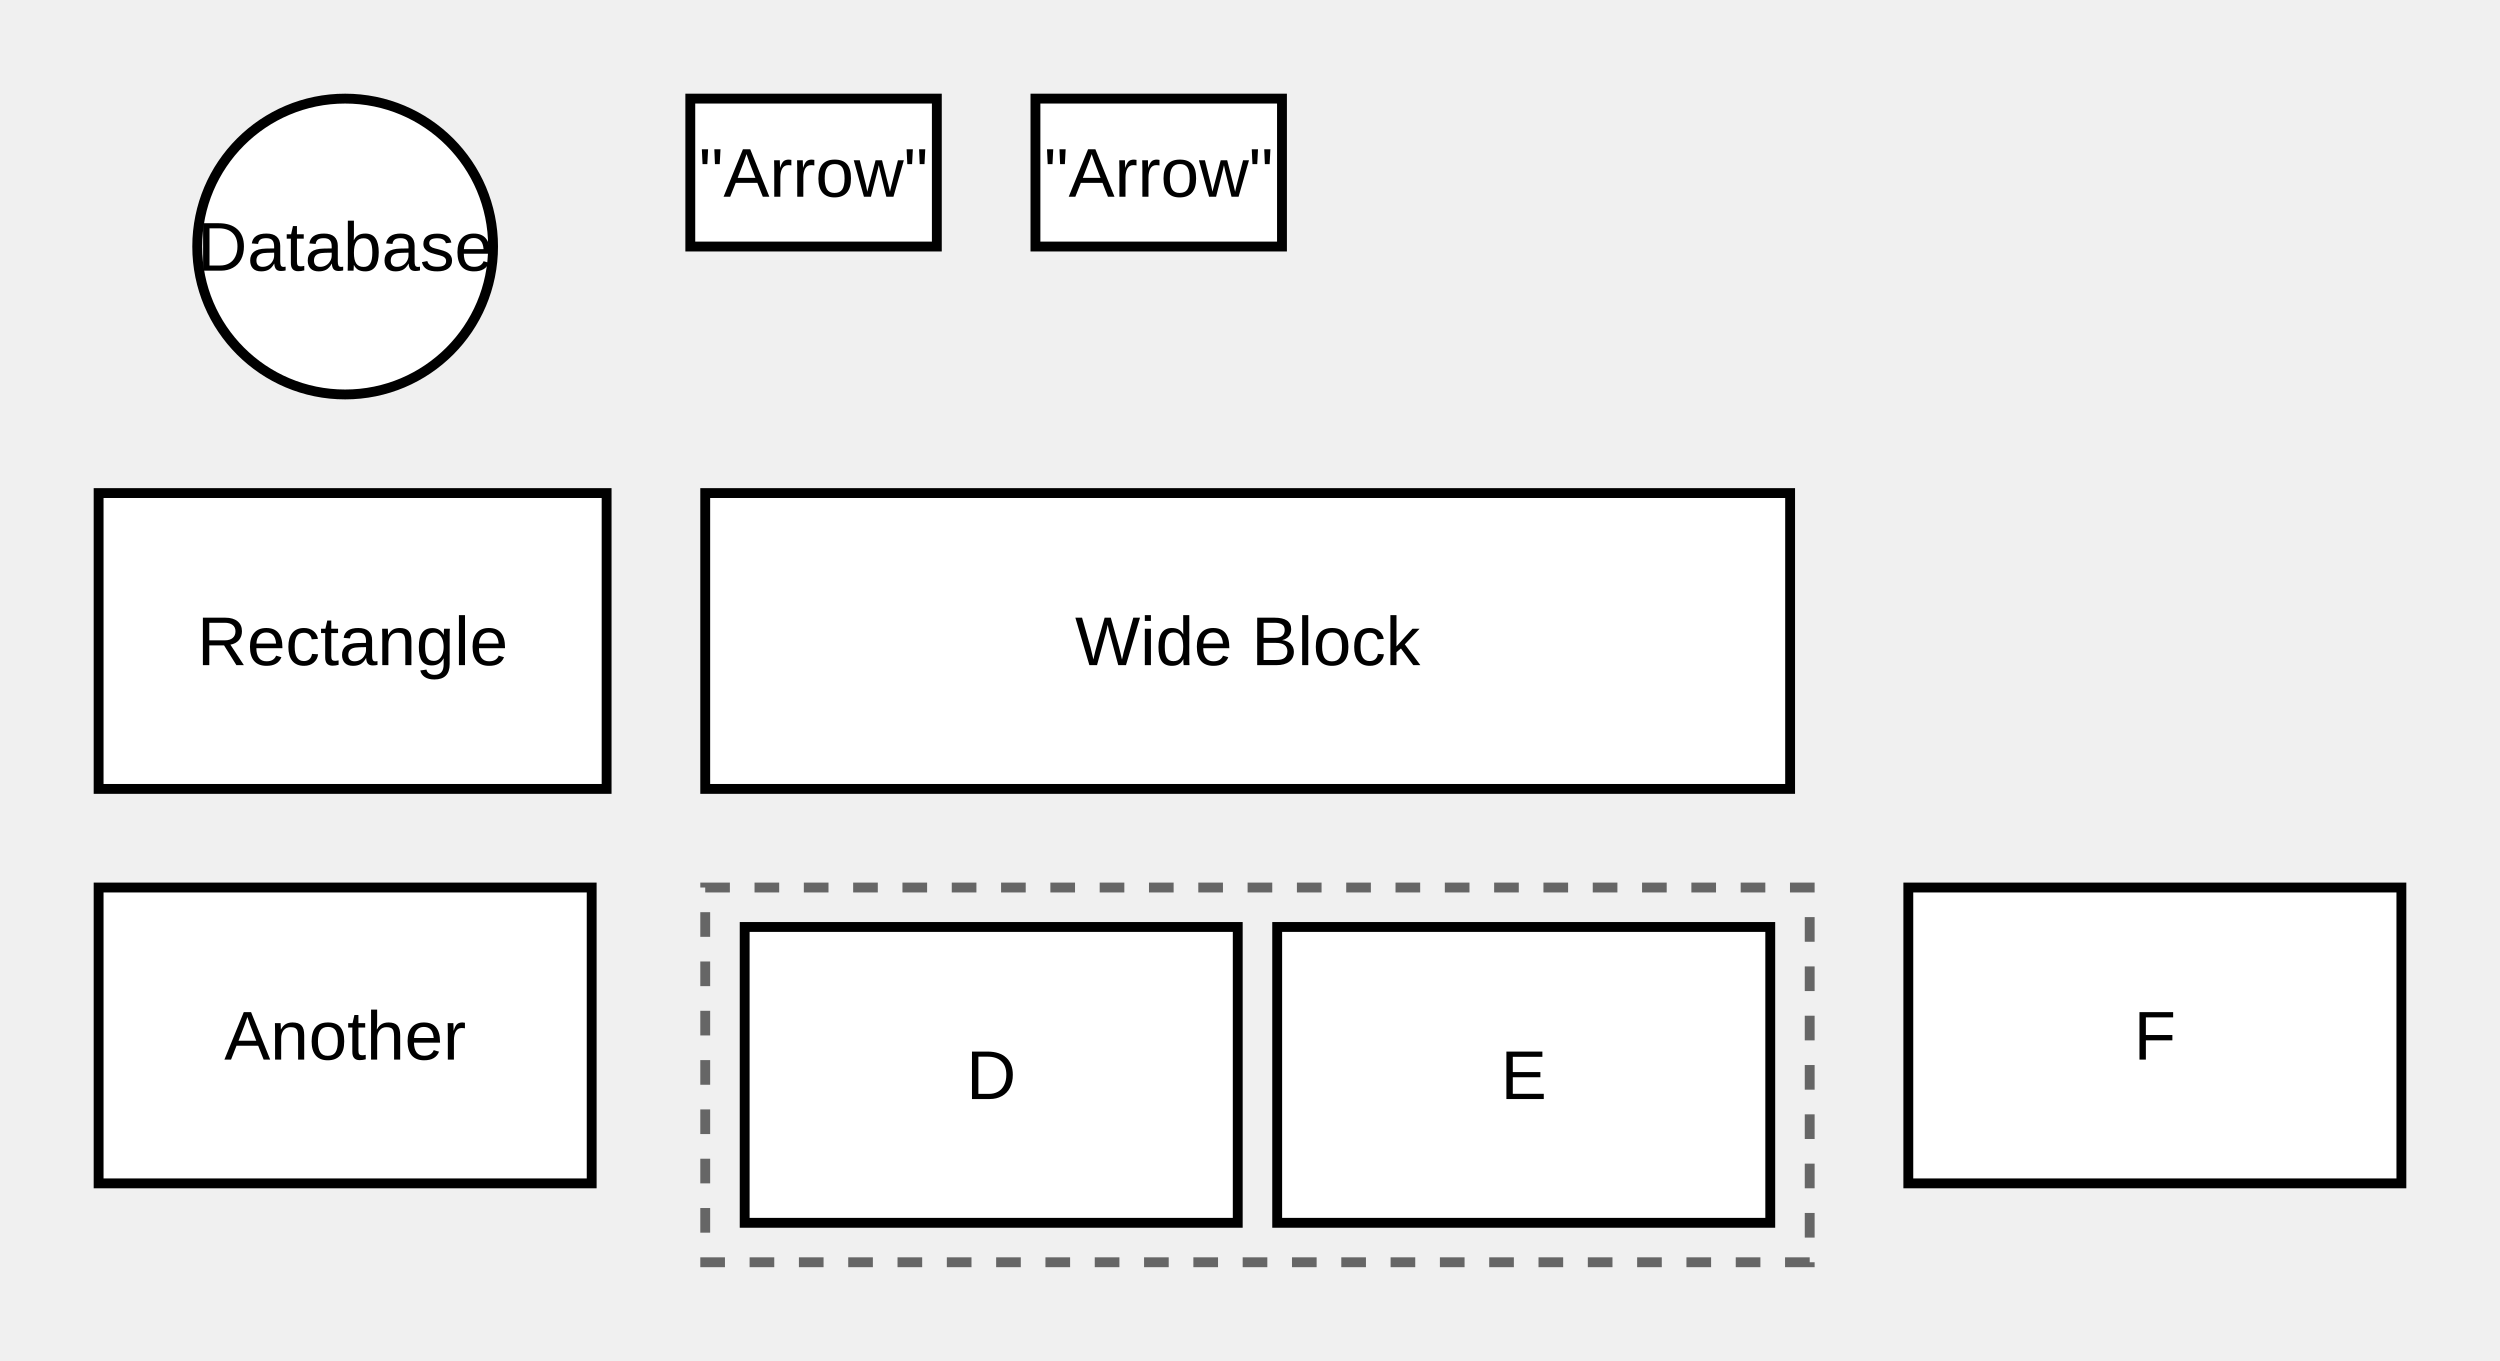
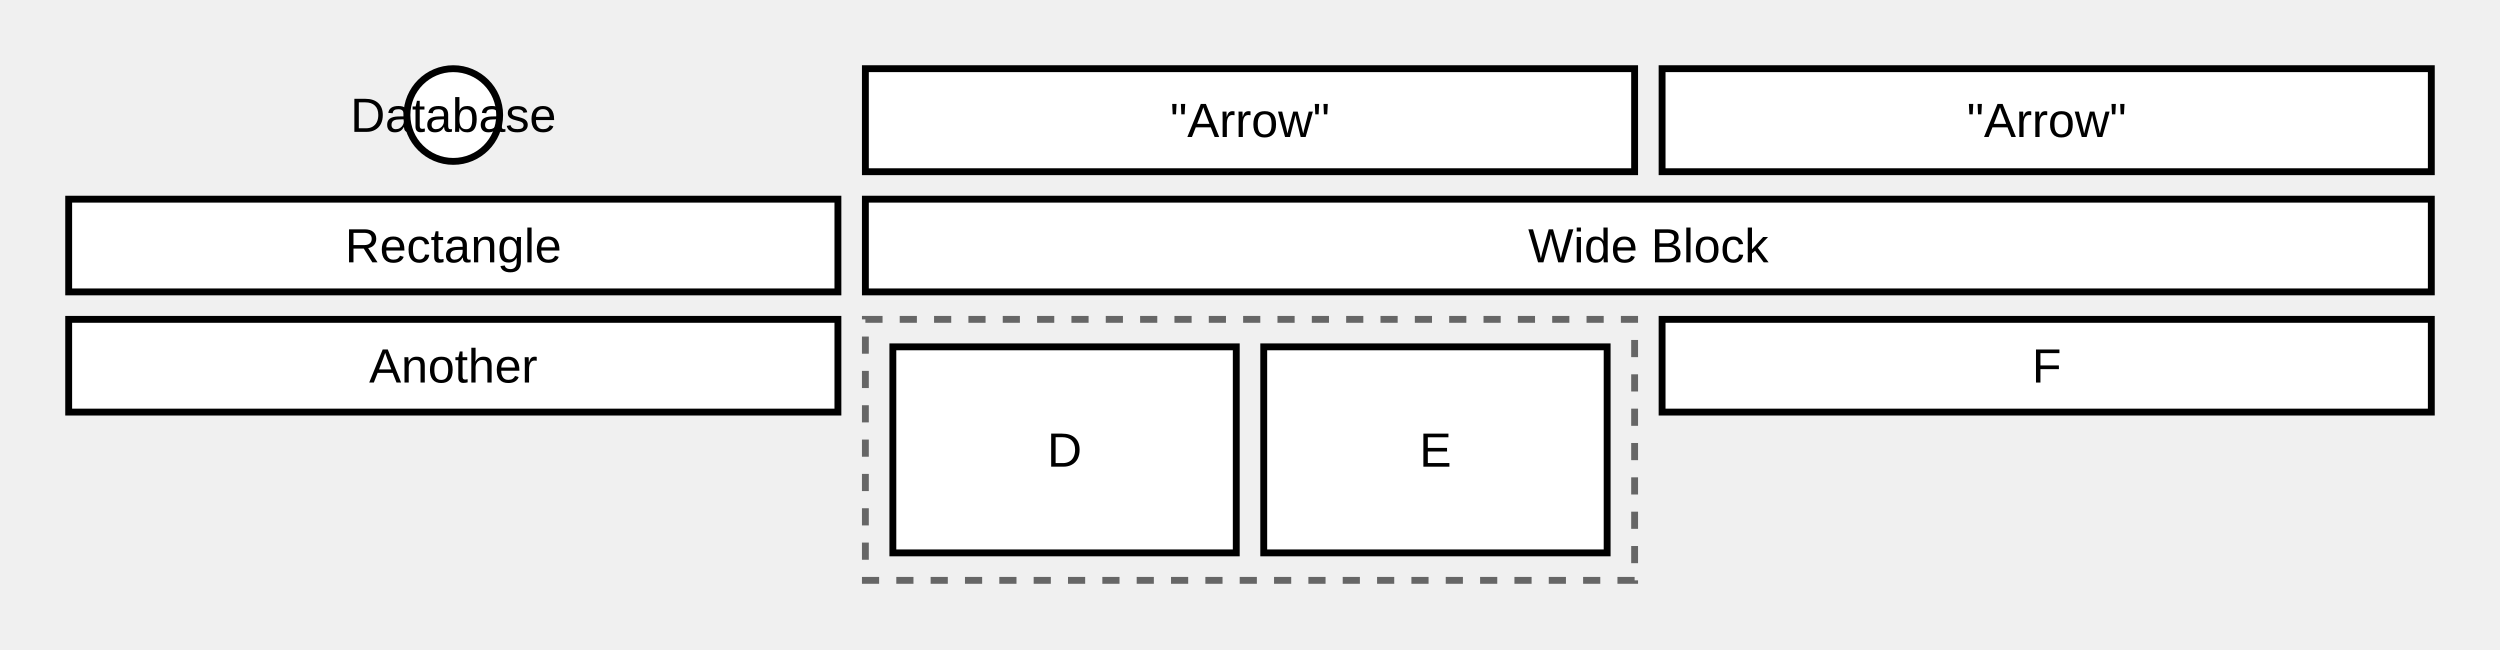
- <svg xmlns="http://www.w3.org/2000/svg" width="507.028" height="276.0" viewBox="0 0 507.028 276.0" version="1.2" baseProfile="tiny">
+ <svg xmlns="http://www.w3.org/2000/svg" width="728.0" height="189.0" viewBox="0 0 728 189.0" version="1.2" baseProfile="tiny">
  <g id="block-db">
-     <circle fill="#ffffff" stroke="#000000" stroke-width="2.0" cx="70.0" cy="50.0" r="30.0" />
-     <text fill="#000000" x="70.0" y="54.9" text-anchor="middle" font-family="Arial, Helvetica, sans-serif" font-size="14.0">Database</text>
+     <circle fill="#ffffff" stroke="#000000" stroke-width="2.0" cx="132.0" cy="33.5" r="13.5" />
+     <text fill="#000000" x="132.0" y="38.4" text-anchor="middle" font-family="Arial, Helvetica, sans-serif" font-size="14.0">Database</text>
  </g>
  <g id="block-blockArrowId">
-     <rect fill="#ffffff" stroke="#000000" stroke-width="2.0" x="140.0" y="20.0" width="50.0" height="30.0" />
-     <text fill="#000000" x="165.0" y="39.9" text-anchor="middle" font-family="Arial, Helvetica, sans-serif" font-size="14.0">"Arrow"</text>
+     <rect fill="#ffffff" stroke="#000000" stroke-width="2.0" x="252.0" y="20.0" width="224.0" height="30.0" />
+     <text fill="#000000" x="364.0" y="39.9" text-anchor="middle" font-family="Arial, Helvetica, sans-serif" font-size="14.0">"Arrow"</text>
  </g>
  <g id="block-blockArrowId2">
-     <rect fill="#ffffff" stroke="#000000" stroke-width="2.0" x="210.0" y="20.0" width="50.0" height="30.0" />
-     <text fill="#000000" x="235.0" y="39.9" text-anchor="middle" font-family="Arial, Helvetica, sans-serif" font-size="14.0">"Arrow"</text>
+     <rect fill="#ffffff" stroke="#000000" stroke-width="2.0" x="484.0" y="20.0" width="224.0" height="30.0" />
+     <text fill="#000000" x="596.0" y="39.9" text-anchor="middle" font-family="Arial, Helvetica, sans-serif" font-size="14.0">"Arrow"</text>
  </g>
  <g id="block-A">
-     <rect fill="#ffffff" stroke="#000000" stroke-width="2.0" x="20.0" y="100.0" width="103.028" height="60.0" />
-     <text fill="#000000" x="71.514" y="134.9" text-anchor="middle" font-family="Arial, Helvetica, sans-serif" font-size="14.0">Rectangle</text>
+     <rect fill="#ffffff" stroke="#000000" stroke-width="2.0" x="20.0" y="58.0" width="224.0" height="27.0" />
+     <text fill="#000000" x="132.0" y="76.4" text-anchor="middle" font-family="Arial, Helvetica, sans-serif" font-size="14.0">Rectangle</text>
  </g>
  <g id="block-B">
-     <rect fill="#ffffff" stroke="#000000" stroke-width="2.0" x="143.028" y="100.0" width="220.028" height="60.0" />
-     <text fill="#000000" x="253.042" y="134.9" text-anchor="middle" font-family="Arial, Helvetica, sans-serif" font-size="14.0">Wide Block</text>
+     <rect fill="#ffffff" stroke="#000000" stroke-width="2.0" x="252.0" y="58.0" width="456.0" height="27.0" />
+     <text fill="#000000" x="480.0" y="76.4" text-anchor="middle" font-family="Arial, Helvetica, sans-serif" font-size="14.0">Wide Block</text>
  </g>
  <g id="block-C">
-     <rect fill="#ffffff" stroke="#000000" stroke-width="2.0" x="20.0" y="180.0" width="100.0" height="60.0" />
-     <text fill="#000000" x="70.0" y="214.9" text-anchor="middle" font-family="Arial, Helvetica, sans-serif" font-size="14.0">Another</text>
+     <rect fill="#ffffff" stroke="#000000" stroke-width="2.0" x="20.0" y="93.0" width="224.0" height="27.0" />
+     <text fill="#000000" x="132.0" y="111.4" text-anchor="middle" font-family="Arial, Helvetica, sans-serif" font-size="14.0">Another</text>
  </g>
  <g id="block-compound">
-     <rect fill="none" stroke="#666" stroke-width="2" x="143.028" y="180.0" width="224.0" height="76.0" stroke-dasharray="5,5" />
+     <rect fill="none" stroke="#666" stroke-width="2" x="252.0" y="93.0" width="224.0" height="76.0" stroke-dasharray="5,5" />
    <g id="block-D">
-       <rect fill="#ffffff" stroke="#000000" stroke-width="2.0" x="151.028" y="188.0" width="100.0" height="60.0" />
-       <text fill="#000000" x="201.028" y="222.9" text-anchor="middle" font-family="Arial, Helvetica, sans-serif" font-size="14.0">D</text>
+       <rect fill="#ffffff" stroke="#000000" stroke-width="2.0" x="260.0" y="101.0" width="100.0" height="60.0" />
+       <text fill="#000000" x="310.0" y="135.9" text-anchor="middle" font-family="Arial, Helvetica, sans-serif" font-size="14.0">D</text>
    </g>
    <g id="block-E">
-       <rect fill="#ffffff" stroke="#000000" stroke-width="2.0" x="259.028" y="188.0" width="100.0" height="60.0" />
-       <text fill="#000000" x="309.028" y="222.9" text-anchor="middle" font-family="Arial, Helvetica, sans-serif" font-size="14.0">E</text>
+       <rect fill="#ffffff" stroke="#000000" stroke-width="2.0" x="368.0" y="101.0" width="100.0" height="60.0" />
+       <text fill="#000000" x="418.0" y="135.9" text-anchor="middle" font-family="Arial, Helvetica, sans-serif" font-size="14.0">E</text>
    </g>
  </g>
  <g id="block-F">
-     <rect fill="#ffffff" stroke="#000000" stroke-width="2.0" x="387.028" y="180.0" width="100.0" height="60.0" />
-     <text fill="#000000" x="437.028" y="214.9" text-anchor="middle" font-family="Arial, Helvetica, sans-serif" font-size="14.0">F</text>
+     <rect fill="#ffffff" stroke="#000000" stroke-width="2.0" x="484.0" y="93.0" width="224.0" height="27.0" />
+     <text fill="#000000" x="596.0" y="111.4" text-anchor="middle" font-family="Arial, Helvetica, sans-serif" font-size="14.0">F</text>
  </g>
</svg>
